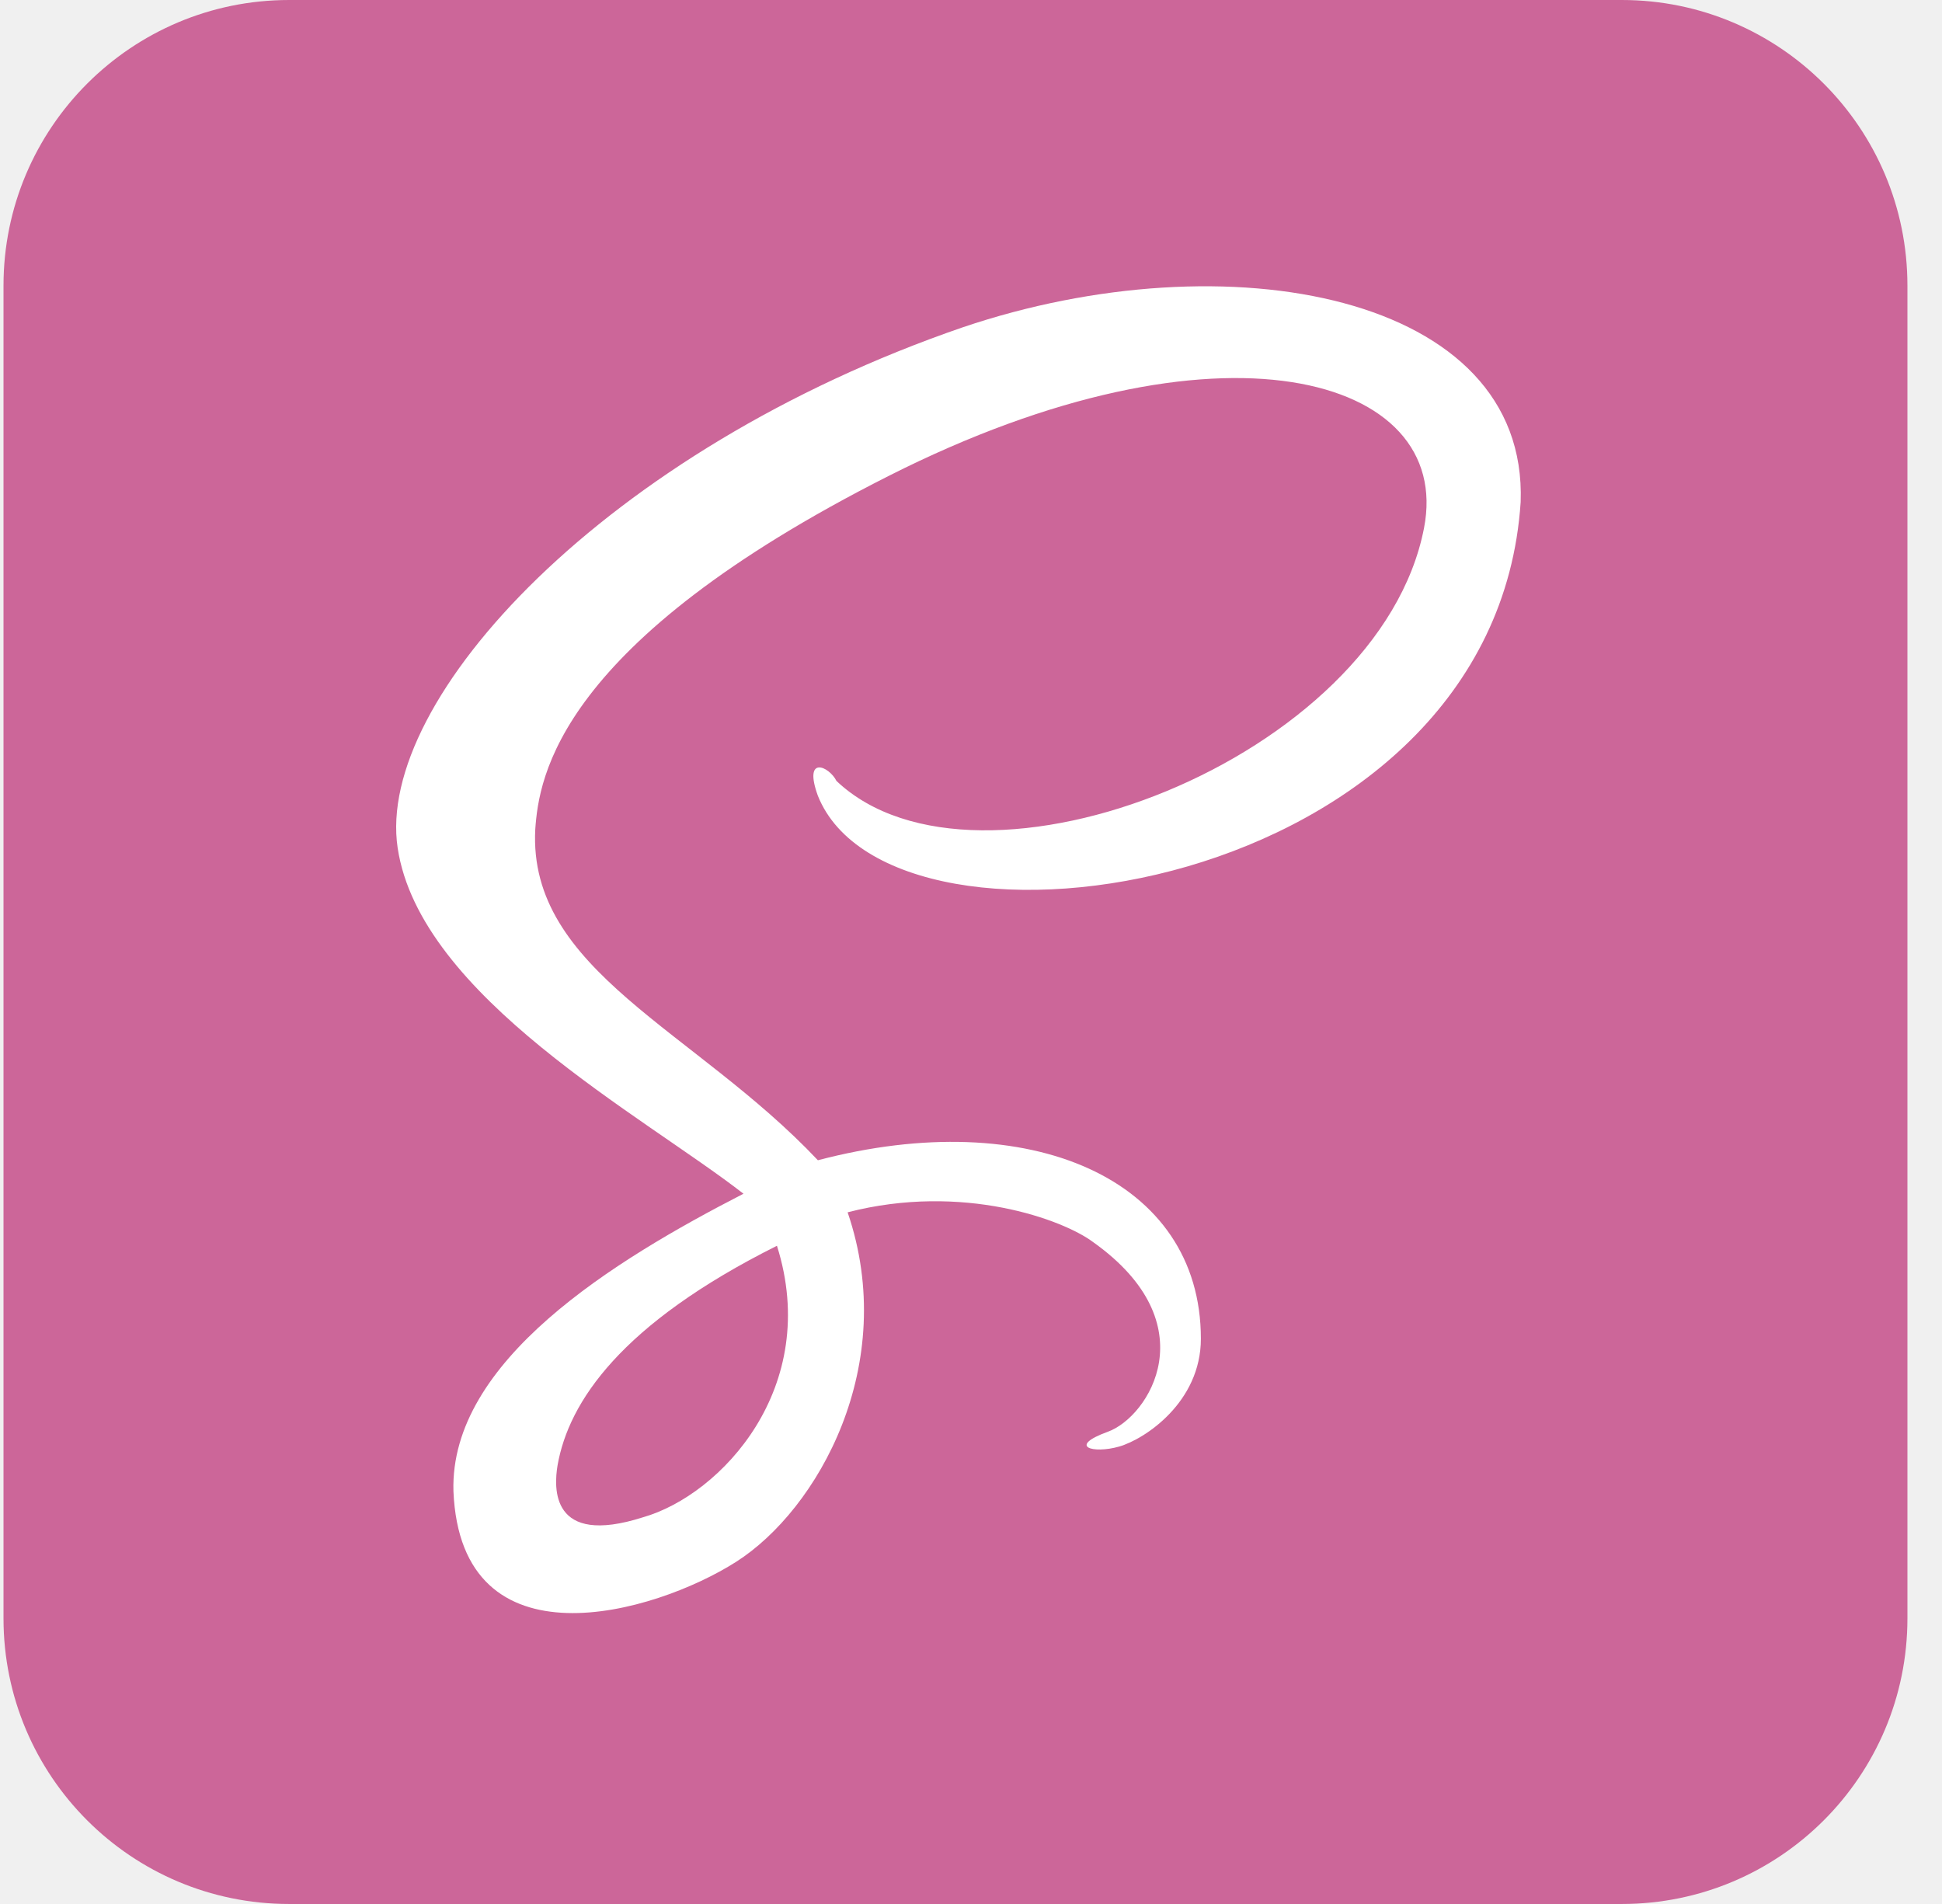
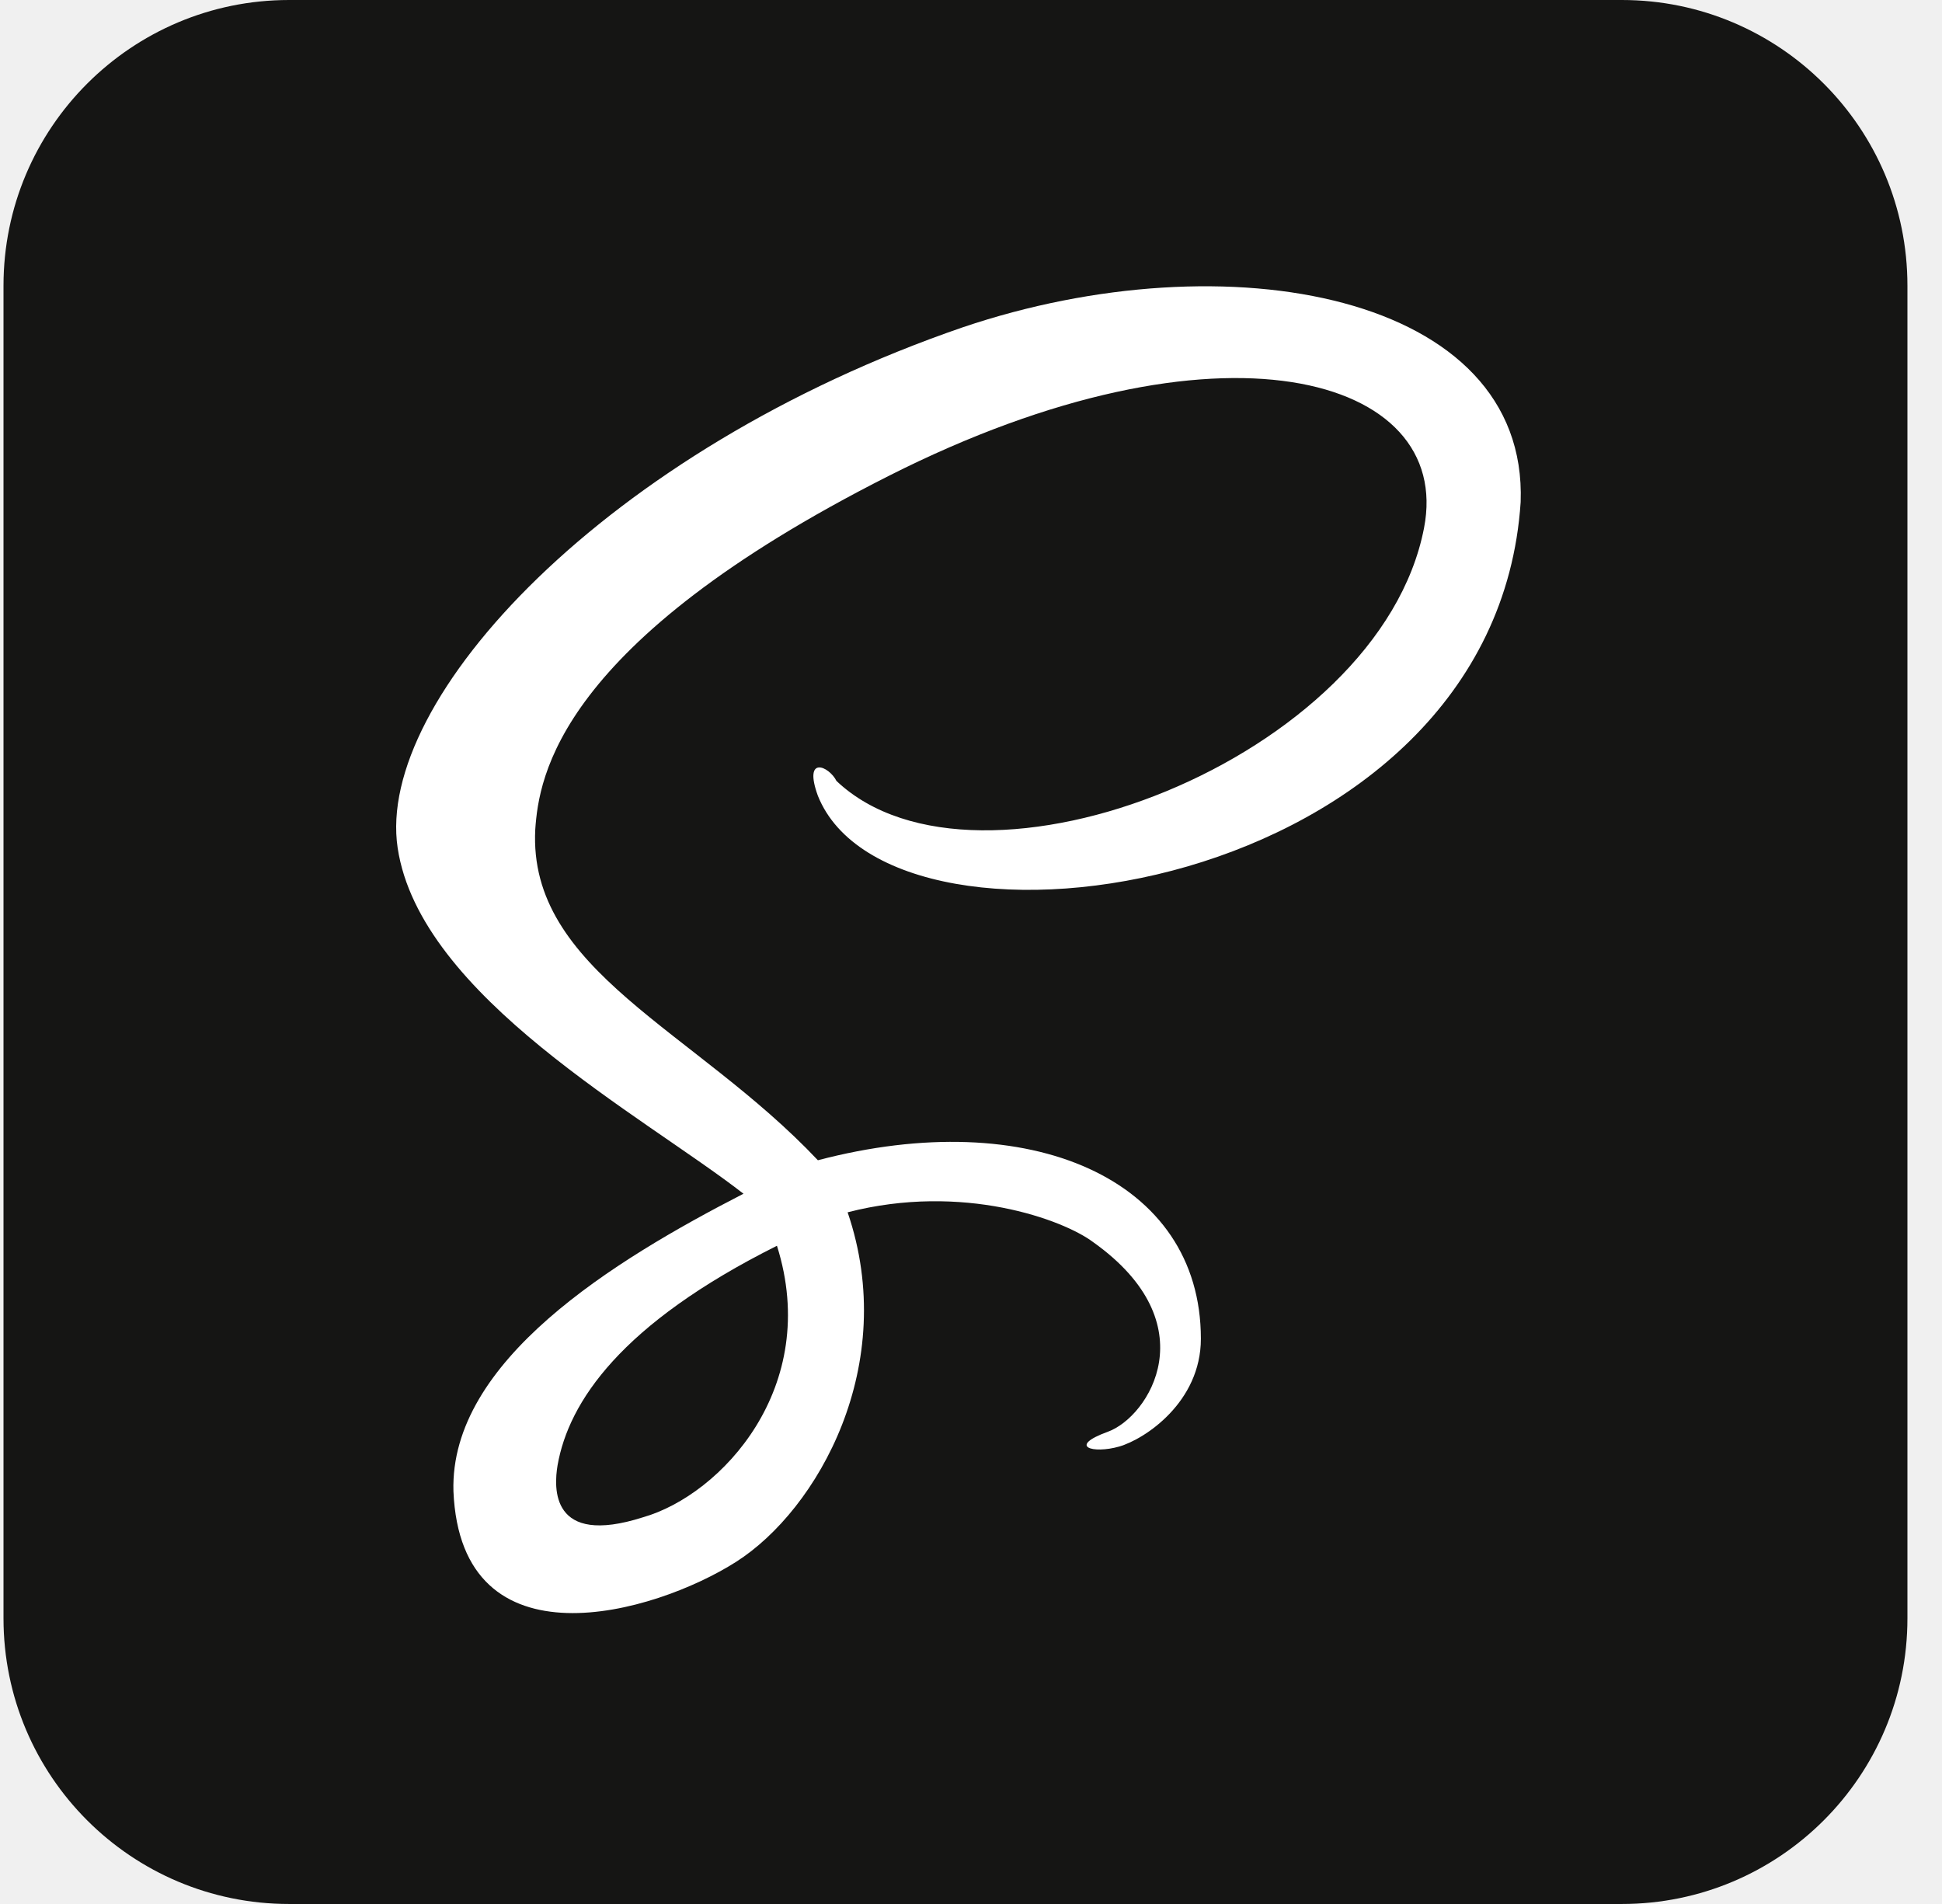
<svg xmlns="http://www.w3.org/2000/svg" viewBox="0 0 51 50" fill="none">
  <g clip-path="url(#clip0_1479_21452)">
-     <path d="M42.592 0H7.592C3.45 0 0.092 3.358 0.092 7.5V42.5C0.092 46.642 3.45 50 7.592 50H42.592C46.734 50 50.092 46.642 50.092 42.5V7.5C50.092 3.358 46.734 0 42.592 0Z" fill="#CC6699" />
+     <path d="M42.592 0H7.592C3.45 0 0.092 3.358 0.092 7.5V42.5C0.092 46.642 3.45 50 7.592 50H42.592C46.734 50 50.092 46.642 50.092 42.5V7.5C50.092 3.358 46.734 0 42.592 0Z" fill="#151514" />
    <path d="M25.287 8.594C15.912 11.816 9.857 18.359 10.443 22.266C11.029 26.172 16.889 29.297 19.525 31.348C16.107 33.105 11.81 35.742 11.908 39.16C12.104 43.848 17.182 42.383 19.33 41.016C21.479 39.648 23.627 35.84 22.26 31.836C25.287 31.055 27.924 32.031 28.705 32.617C31.732 34.766 30.17 37.207 29.096 37.598C28.021 37.988 28.705 38.184 29.389 37.988C30.072 37.793 31.537 36.816 31.537 35.156C31.537 30.957 27.045 29.004 21.479 30.469C18.256 27.051 13.861 25.488 14.057 21.777C14.154 20.41 14.643 16.895 23.334 12.5C32.025 8.105 38.178 9.863 37.397 13.867C36.225 19.922 25.678 24.023 21.967 20.508C21.771 20.117 21.088 19.824 21.479 20.898C23.432 25.781 39.252 23.535 39.935 13.184C40.131 7.715 32.221 6.25 25.287 8.594ZM16.889 39.844C14.447 40.625 14.545 39.062 14.643 38.477C14.935 36.816 16.303 34.766 20.404 32.715C21.576 36.426 18.939 39.258 16.889 39.844Z" fill="white" />
  </g>
  <defs>
    <clipPath id="clip0_1479_21452">
      <rect width="50" height="50" fill="white" transform="translate(0.0917969)" />
    </clipPath>
  </defs>
</svg>
